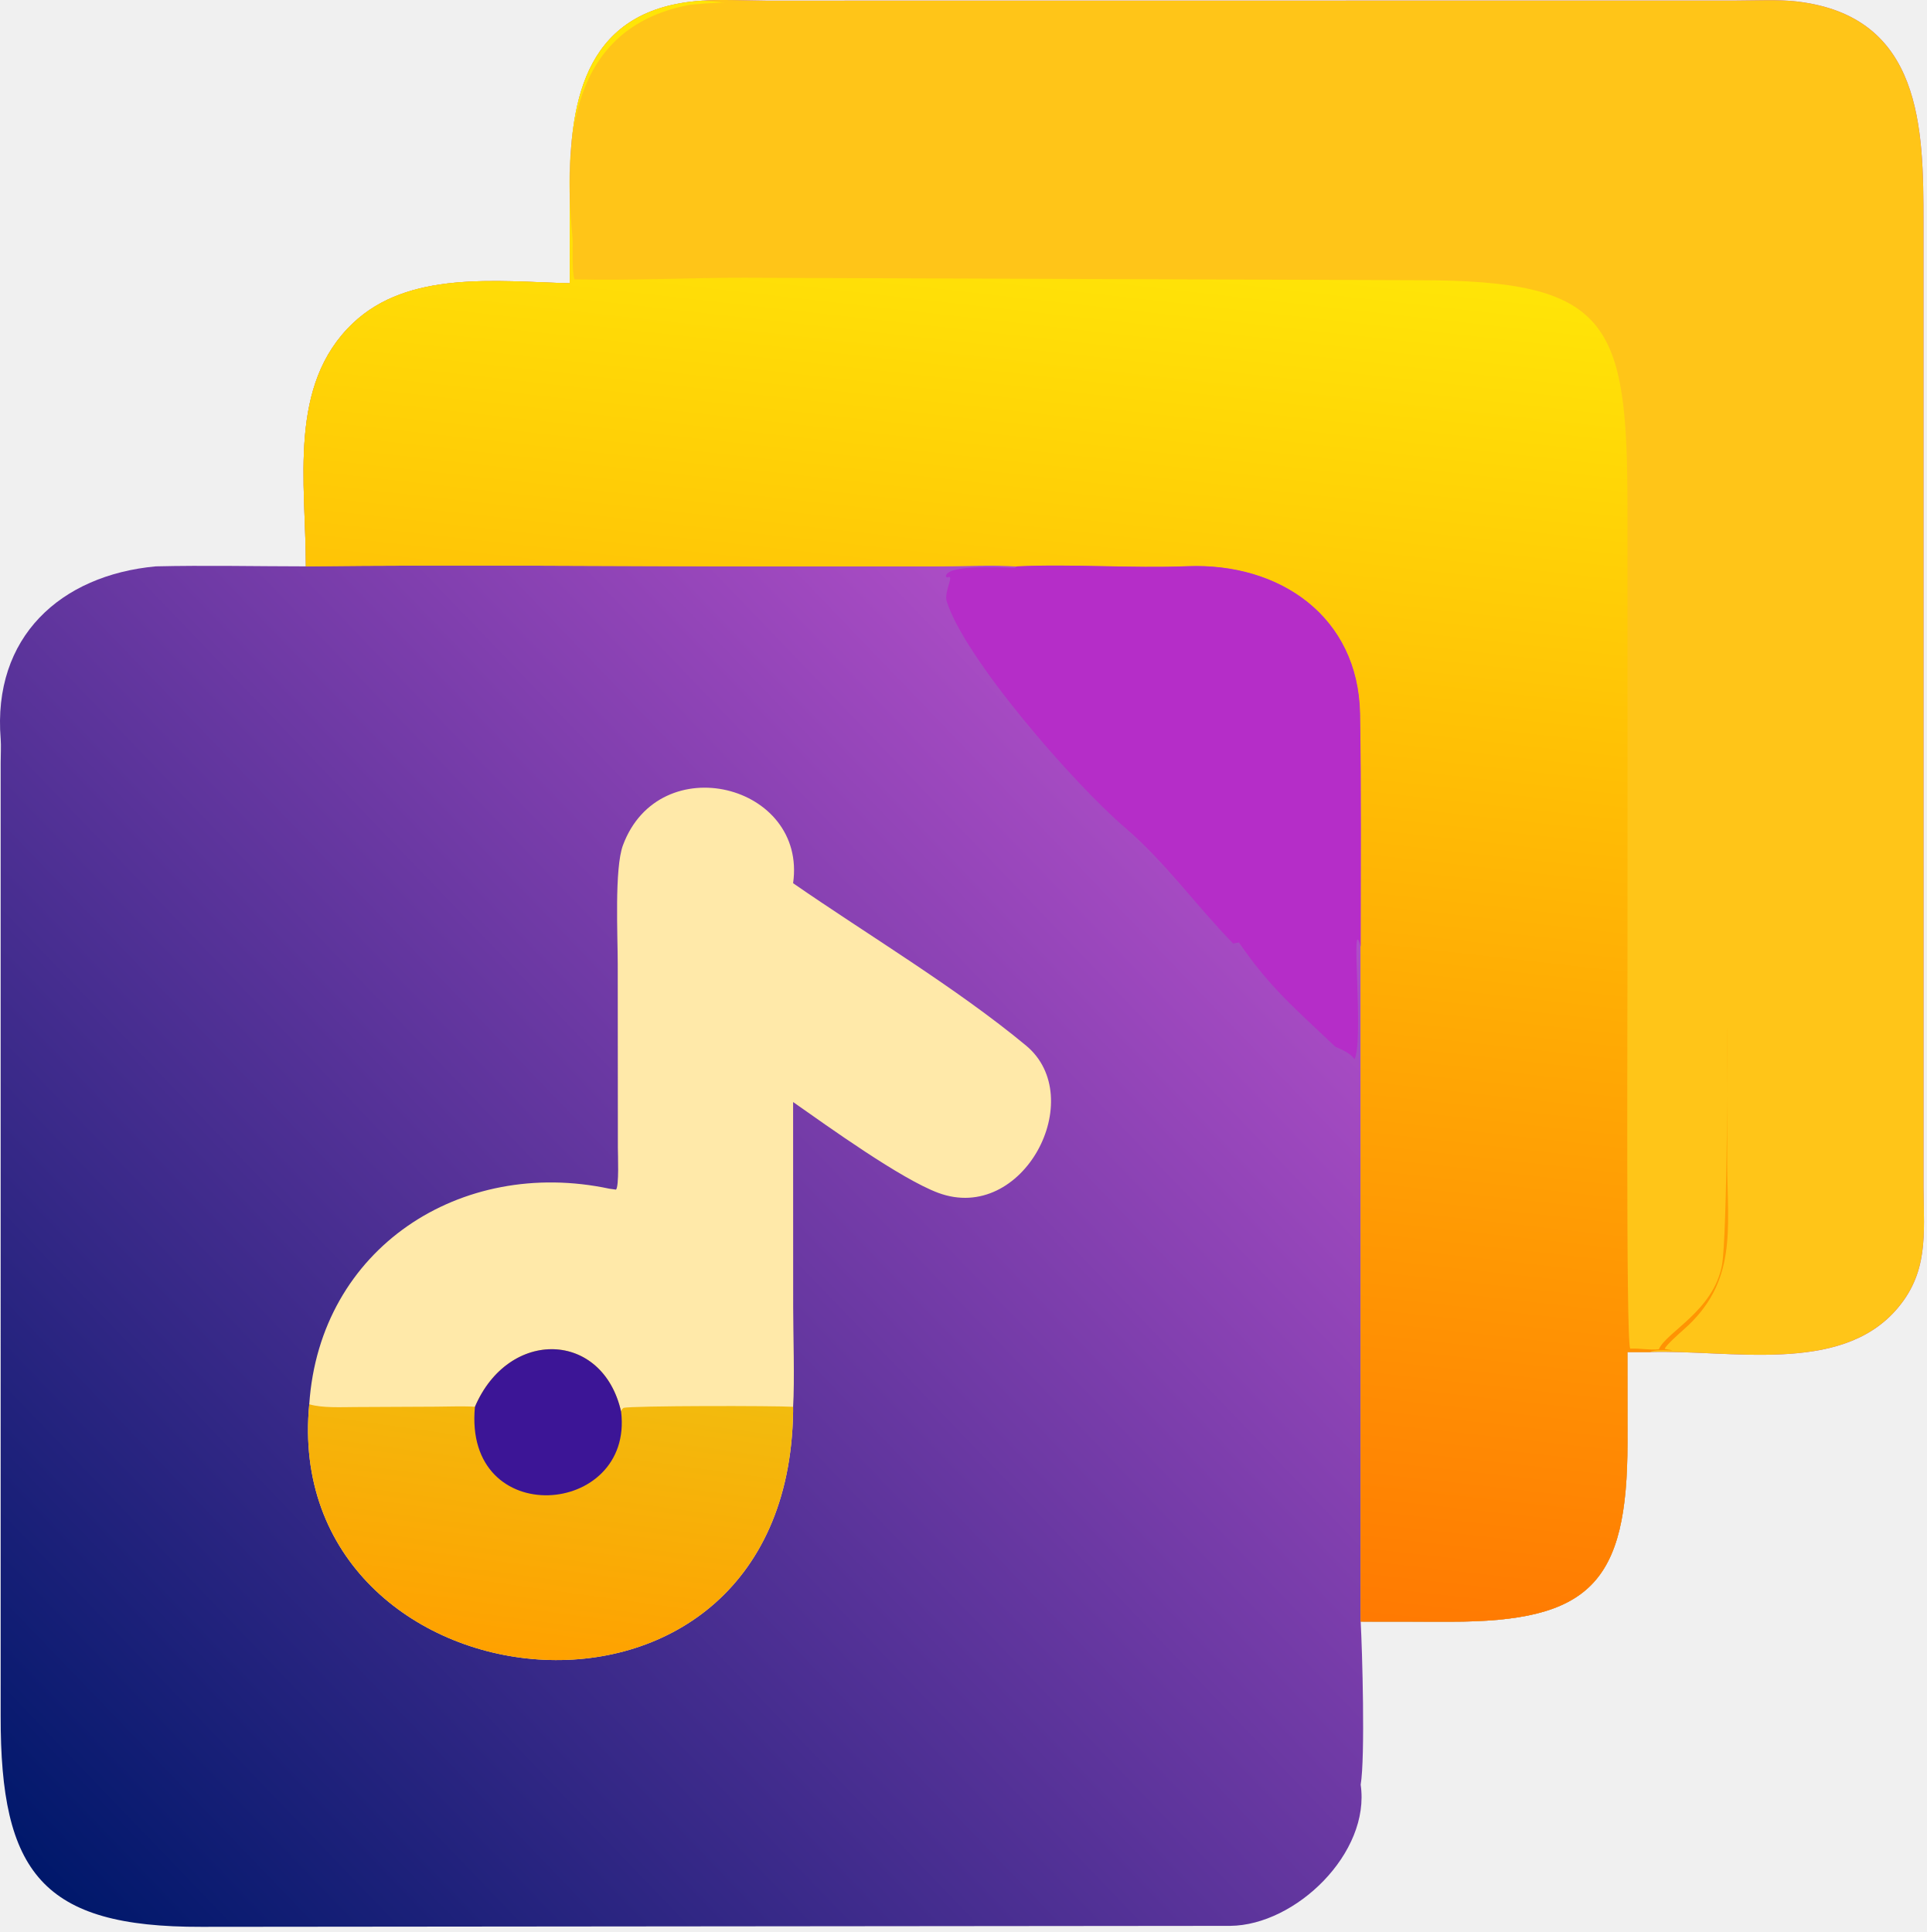
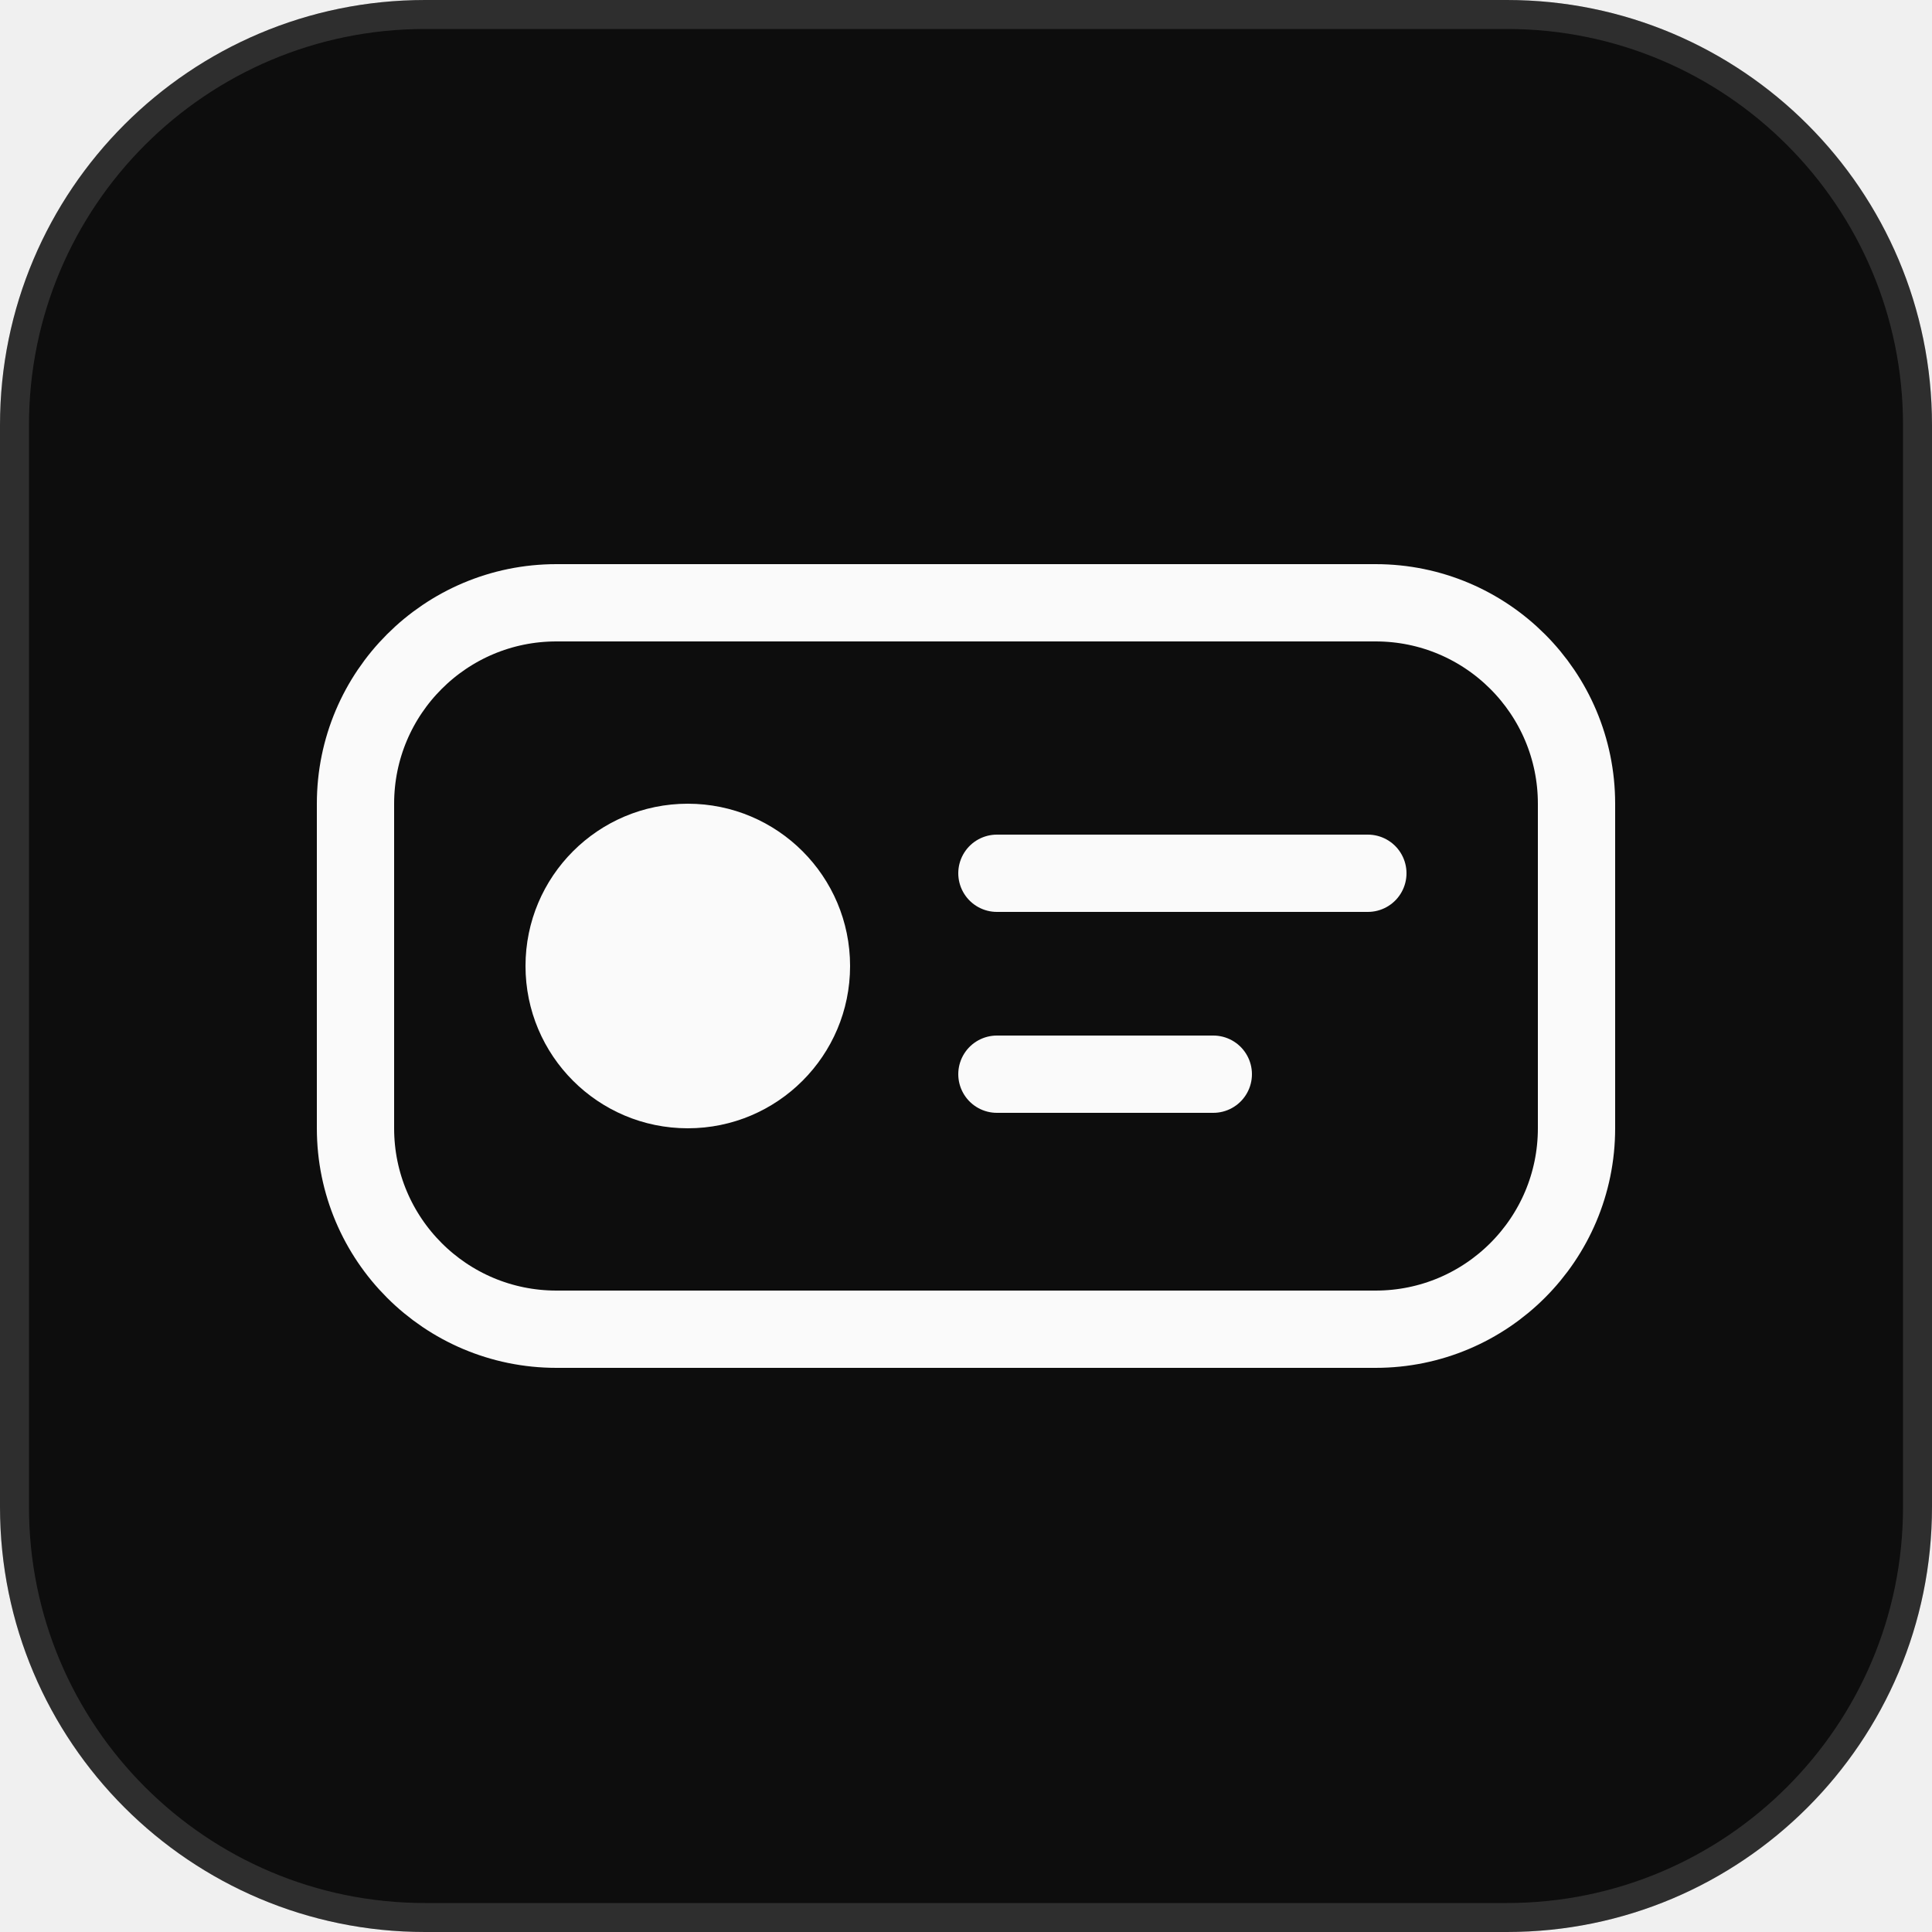
- <svg xmlns="http://www.w3.org/2000/svg" width="352" height="353" viewBox="0 0 352 353" fill="none">
-   <path d="M128.289 0.119C131.192 -0.14 136.822 0.102 139.937 0.119L317.072 0.101C320.551 0.098 324.843 -0.122 328.171 0.263C351.189 2.922 351.37 23.49 351.367 40.663L351.375 217.082C351.445 225.555 352.349 232.64 346.255 239.466C335.878 251.092 316.167 246.607 301.44 247.034H297.285L297.298 263.602C297.291 289.232 290.479 296.324 264.962 296.306L248.559 296.289C248.846 301.402 249.406 321.078 248.559 326.084C250.384 338.532 236.714 351.766 224.735 351.878L36.785 352.055C7.712 352.14 0.064 342.176 0.123 313.55L0.124 139.286C0.124 138.022 0.22 136.217 0.125 135.045C-1.393 116.383 11.063 105.096 28.452 103.482C37.273 103.267 46.984 103.478 55.877 103.482C55.856 88.064 52.56 70.372 64.452 59.069C74.617 49.407 90.568 51.4 104.089 51.758L104.072 34.395C104.052 17.695 107.213 1.483 128.289 0.119Z" fill="url(#paint0_linear_1095_27901)" />
-   <path d="M128.289 0.119C131.192 -0.14 136.822 0.102 139.937 0.119L317.072 0.101C320.551 0.098 324.843 -0.122 328.171 0.263C351.189 2.922 351.37 23.49 351.367 40.663L351.375 217.082C351.445 225.555 352.349 232.64 346.255 239.466C335.878 251.092 316.167 246.607 301.44 247.034H297.285L297.298 263.602C297.291 289.232 290.479 296.324 264.962 296.306L248.559 296.289V172.941C248.563 158.789 248.685 144.528 248.447 130.388C248.111 112.647 233.78 102.78 216.905 103.453C206.676 103.861 195.996 103.015 185.796 103.482C181.756 103.207 174.915 103.475 170.639 103.479L140.486 103.483C112.463 103.48 83.85 103.162 55.877 103.482C55.856 88.064 52.56 70.372 64.452 59.069C74.617 49.407 90.568 51.4 104.089 51.758L104.072 34.395C104.052 17.695 107.213 1.483 128.289 0.119Z" fill="#FFC518" />
-   <path d="M104.089 51.756L104.072 34.393C104.052 17.693 107.213 1.481 128.289 0.117C128.956 0.17 131.646 0.293 131.963 0.536L132.42 0.519C131.398 0.412 126.606 0.756 125.603 0.956C104.126 5.24 102.828 25.745 104.589 43.468C104.663 45.19 104.442 49.676 104.934 51.037C115.57 51.29 125.715 50.722 136.096 50.75L259.014 51.197C294.055 51.198 297.306 58.682 297.294 92.896L297.295 168.134C297.35 180.948 296.98 244.822 297.788 246.41L297.996 246.402C299.853 246.349 301.091 246.694 303.028 246.535C304.372 243.379 312.949 239.562 314.55 231.202C315.543 226.013 315.623 187.682 315.522 187.785L315.517 212.639C315.56 224.581 317.449 234.287 307.476 243.003C306.88 243.523 304.123 245.976 304.111 246.466C307.993 247.129 302.497 246.298 301.44 247.032H297.285L297.298 263.6C297.291 289.23 290.479 296.322 264.962 296.304L248.559 296.287V172.939C248.563 158.787 248.685 144.526 248.447 130.386C248.111 112.645 233.78 102.778 216.905 103.451C206.676 103.859 195.996 103.013 185.796 103.48C181.756 103.205 174.915 103.473 170.639 103.477L140.486 103.481C112.463 103.478 83.85 103.16 55.877 103.48C55.856 88.062 52.56 70.37 64.452 59.067C74.617 49.405 90.568 51.398 104.089 51.756Z" fill="url(#paint1_linear_1095_27901)" />
-   <path d="M185.796 103.481C195.996 103.014 206.676 103.86 216.905 103.452C233.78 102.779 248.111 112.646 248.447 130.387C248.685 144.527 248.563 158.788 248.559 172.94C246.576 165.948 249.198 189.943 247.432 193.559C246.535 192.119 244.12 191.433 243.903 191.226C236.525 184.202 232.069 180.561 226.317 172.201L225.265 172.391C218.569 165.552 212.959 157.617 205.581 151.28C195.926 142.987 176.141 120.168 172.938 109.855C172.359 107.992 174.745 104.425 172.816 105.662L173.055 105.519L172.784 105.338C172.847 103.09 183.176 103.667 184.959 103.746L185.386 103.767L185.796 103.481Z" fill="#B52DC8" />
-   <path d="M111.317 217.191L112.53 217.36C113.112 216.765 112.872 210.893 112.869 209.701L112.844 176.165C112.844 170.994 112.22 158.669 113.8 154.428C120.473 136.507 147.449 143.287 144.879 161.373C158.397 170.738 174.717 180.489 187.432 191.039C198.922 200.573 186.912 223.722 171.385 217.947C164.544 215.393 151.475 205.977 144.879 201.355L144.892 238.783C144.894 243.656 145.176 252.391 144.879 257.041V257.93C143.893 324.008 51.075 313.02 56.493 256.574C58.406 228.047 84.165 211.408 111.317 217.191Z" fill="#FFE9A9" />
-   <path d="M86.757 257.042C92.912 242.638 110.109 243.095 113.462 257.931C113.558 257.455 113.5 257.675 113.885 257.241C115.301 256.822 141.936 256.836 144.879 257.042V257.931C143.893 324.009 51.075 313.021 56.493 256.575C58.872 257.288 62.359 257.093 64.929 257.085L79.585 257.016C81.184 257.008 85.32 256.886 86.757 257.042Z" fill="url(#paint2_linear_1095_27901)" />
-   <path d="M86.756 257.042C92.911 242.638 110.108 243.095 113.461 257.931C115.796 277.199 84.599 279.681 86.756 257.042Z" fill="#3C1596" />
-   <defs>
-     <linearGradient id="paint0_linear_1095_27901" x1="6.345" y1="341.727" x2="218.785" y2="137.515" gradientUnits="userSpaceOnUse">
-       <stop stop-color="#00186B" />
-       <stop offset="1" stop-color="#B14EC8" />
-     </linearGradient>
-     <linearGradient id="paint1_linear_1095_27901" x1="164.025" y1="286.021" x2="191.345" y2="42.307" gradientUnits="userSpaceOnUse">
-       <stop stop-color="#FF7A02" />
-       <stop offset="1" stop-color="#FFE507" />
-     </linearGradient>
-     <linearGradient id="paint2_linear_1095_27901" x1="94.733" y1="302.73" x2="101.812" y2="251.699" gradientUnits="userSpaceOnUse">
-       <stop stop-color="#FFA100" />
-       <stop offset="1" stop-color="#F2BB0E" />
-     </linearGradient>
-   </defs>
+ <svg xmlns="http://www.w3.org/2000/svg" width="512" height="512" viewBox="0 0 100 100" fill="none">
+   <rect width="100" height="100" rx="22" fill="#0D0D0D" />
+   <rect x="0.75" y="0.75" width="98.5" height="98.5" rx="21.25" stroke="#FFFFFF" stroke-opacity="0.14" stroke-width="1.5" />
+   <g transform="translate(10 10) scale(0.8)">
+     <rect x="10.5" y="26.5" width="79" height="47" rx="13" fill="none" stroke="#FAFAFA" stroke-width="5" />
+     <circle cx="32" cy="50" r="10.5" fill="#FAFAFA" />
+     <path d="M52 44H76M52 57H66" fill="none" stroke="#FAFAFA" stroke-width="5" stroke-linecap="round" />
+   </g>
</svg>
